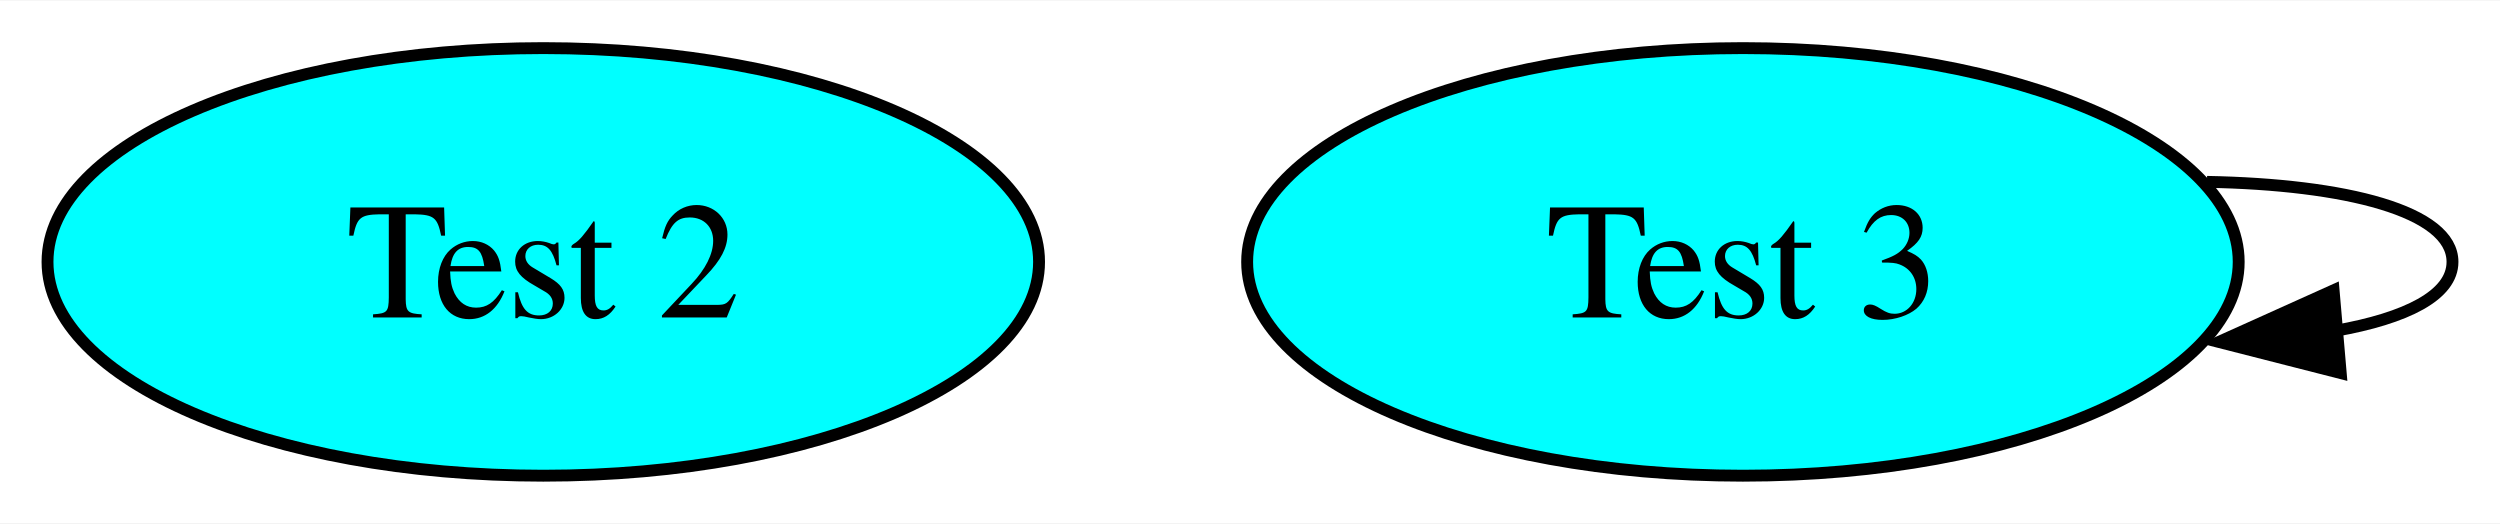
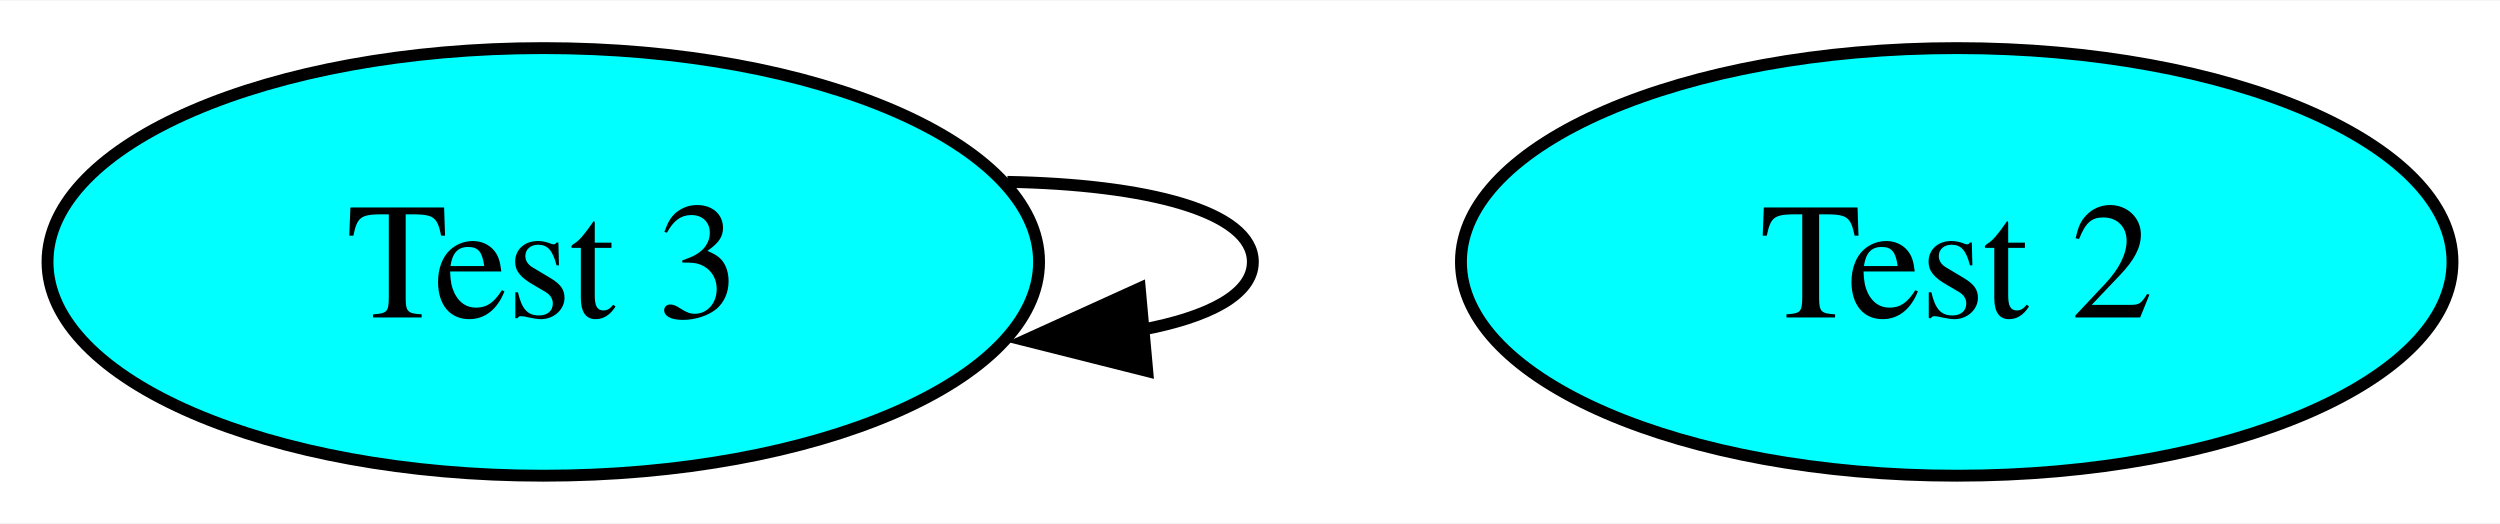
<svg xmlns="http://www.w3.org/2000/svg" width="210pt" height="44pt" viewBox="0.00 0.00 210.48 44.00">
  <g id="graph0" class="graph" transform="scale(1 1) rotate(0) translate(4 40)">
    <polygon fill="white" stroke="none" points="-4,4 -4,-40 206.48,-40 206.48,4 -4,4" />
    <g id="node1" class="node">
      <ellipse fill="aqua" stroke="black" cx="41.74" cy="-18" rx="41.74" ry="18" />
-       <text text-anchor="middle" x="41.74" y="-13.32" font-family="Times,serif" font-size="14.00">Test 2</text>
+       <text text-anchor="middle" x="41.74" y="-13.32" font-family="Times,serif" font-size="14.00">Test 3</text>
+     </g>
+     <g id="edge1" class="edge">
+       <path fill="none" stroke="black" d="M80.81,-24.74C92.43,-24.53 101.48,-22.29 101.48,-18 101.48,-15.25 97.76,-13.34 92.04,-12.27" />
+       <polygon fill="black" stroke="black" points="92.59,-8.81 82.31,-11.4 91.96,-15.78 92.59,-8.81" />
    </g>
    <g id="node2" class="node">
-       <ellipse fill="aqua" stroke="black" cx="142.74" cy="-18" rx="41.74" ry="18" />
-       <text text-anchor="middle" x="142.74" y="-13.32" font-family="Times,serif" font-size="14.00">Test 3</text>
-     </g>
-     <g id="edge1" class="edge">
-       <path fill="none" stroke="black" d="M181.81,-24.74C193.43,-24.53 202.48,-22.29 202.48,-18 202.48,-15.19 198.58,-13.25 192.62,-12.2" />
-       <polygon fill="black" stroke="black" points="193.07,-8.64 182.81,-11.26 192.47,-15.61 193.07,-8.64" />
+       <ellipse fill="aqua" stroke="black" cx="160.74" cy="-18" rx="41.74" ry="18" />
+       <text text-anchor="middle" x="160.74" y="-13.32" font-family="Times,serif" font-size="14.00">Test 2</text>
    </g>
  </g>
</svg>
